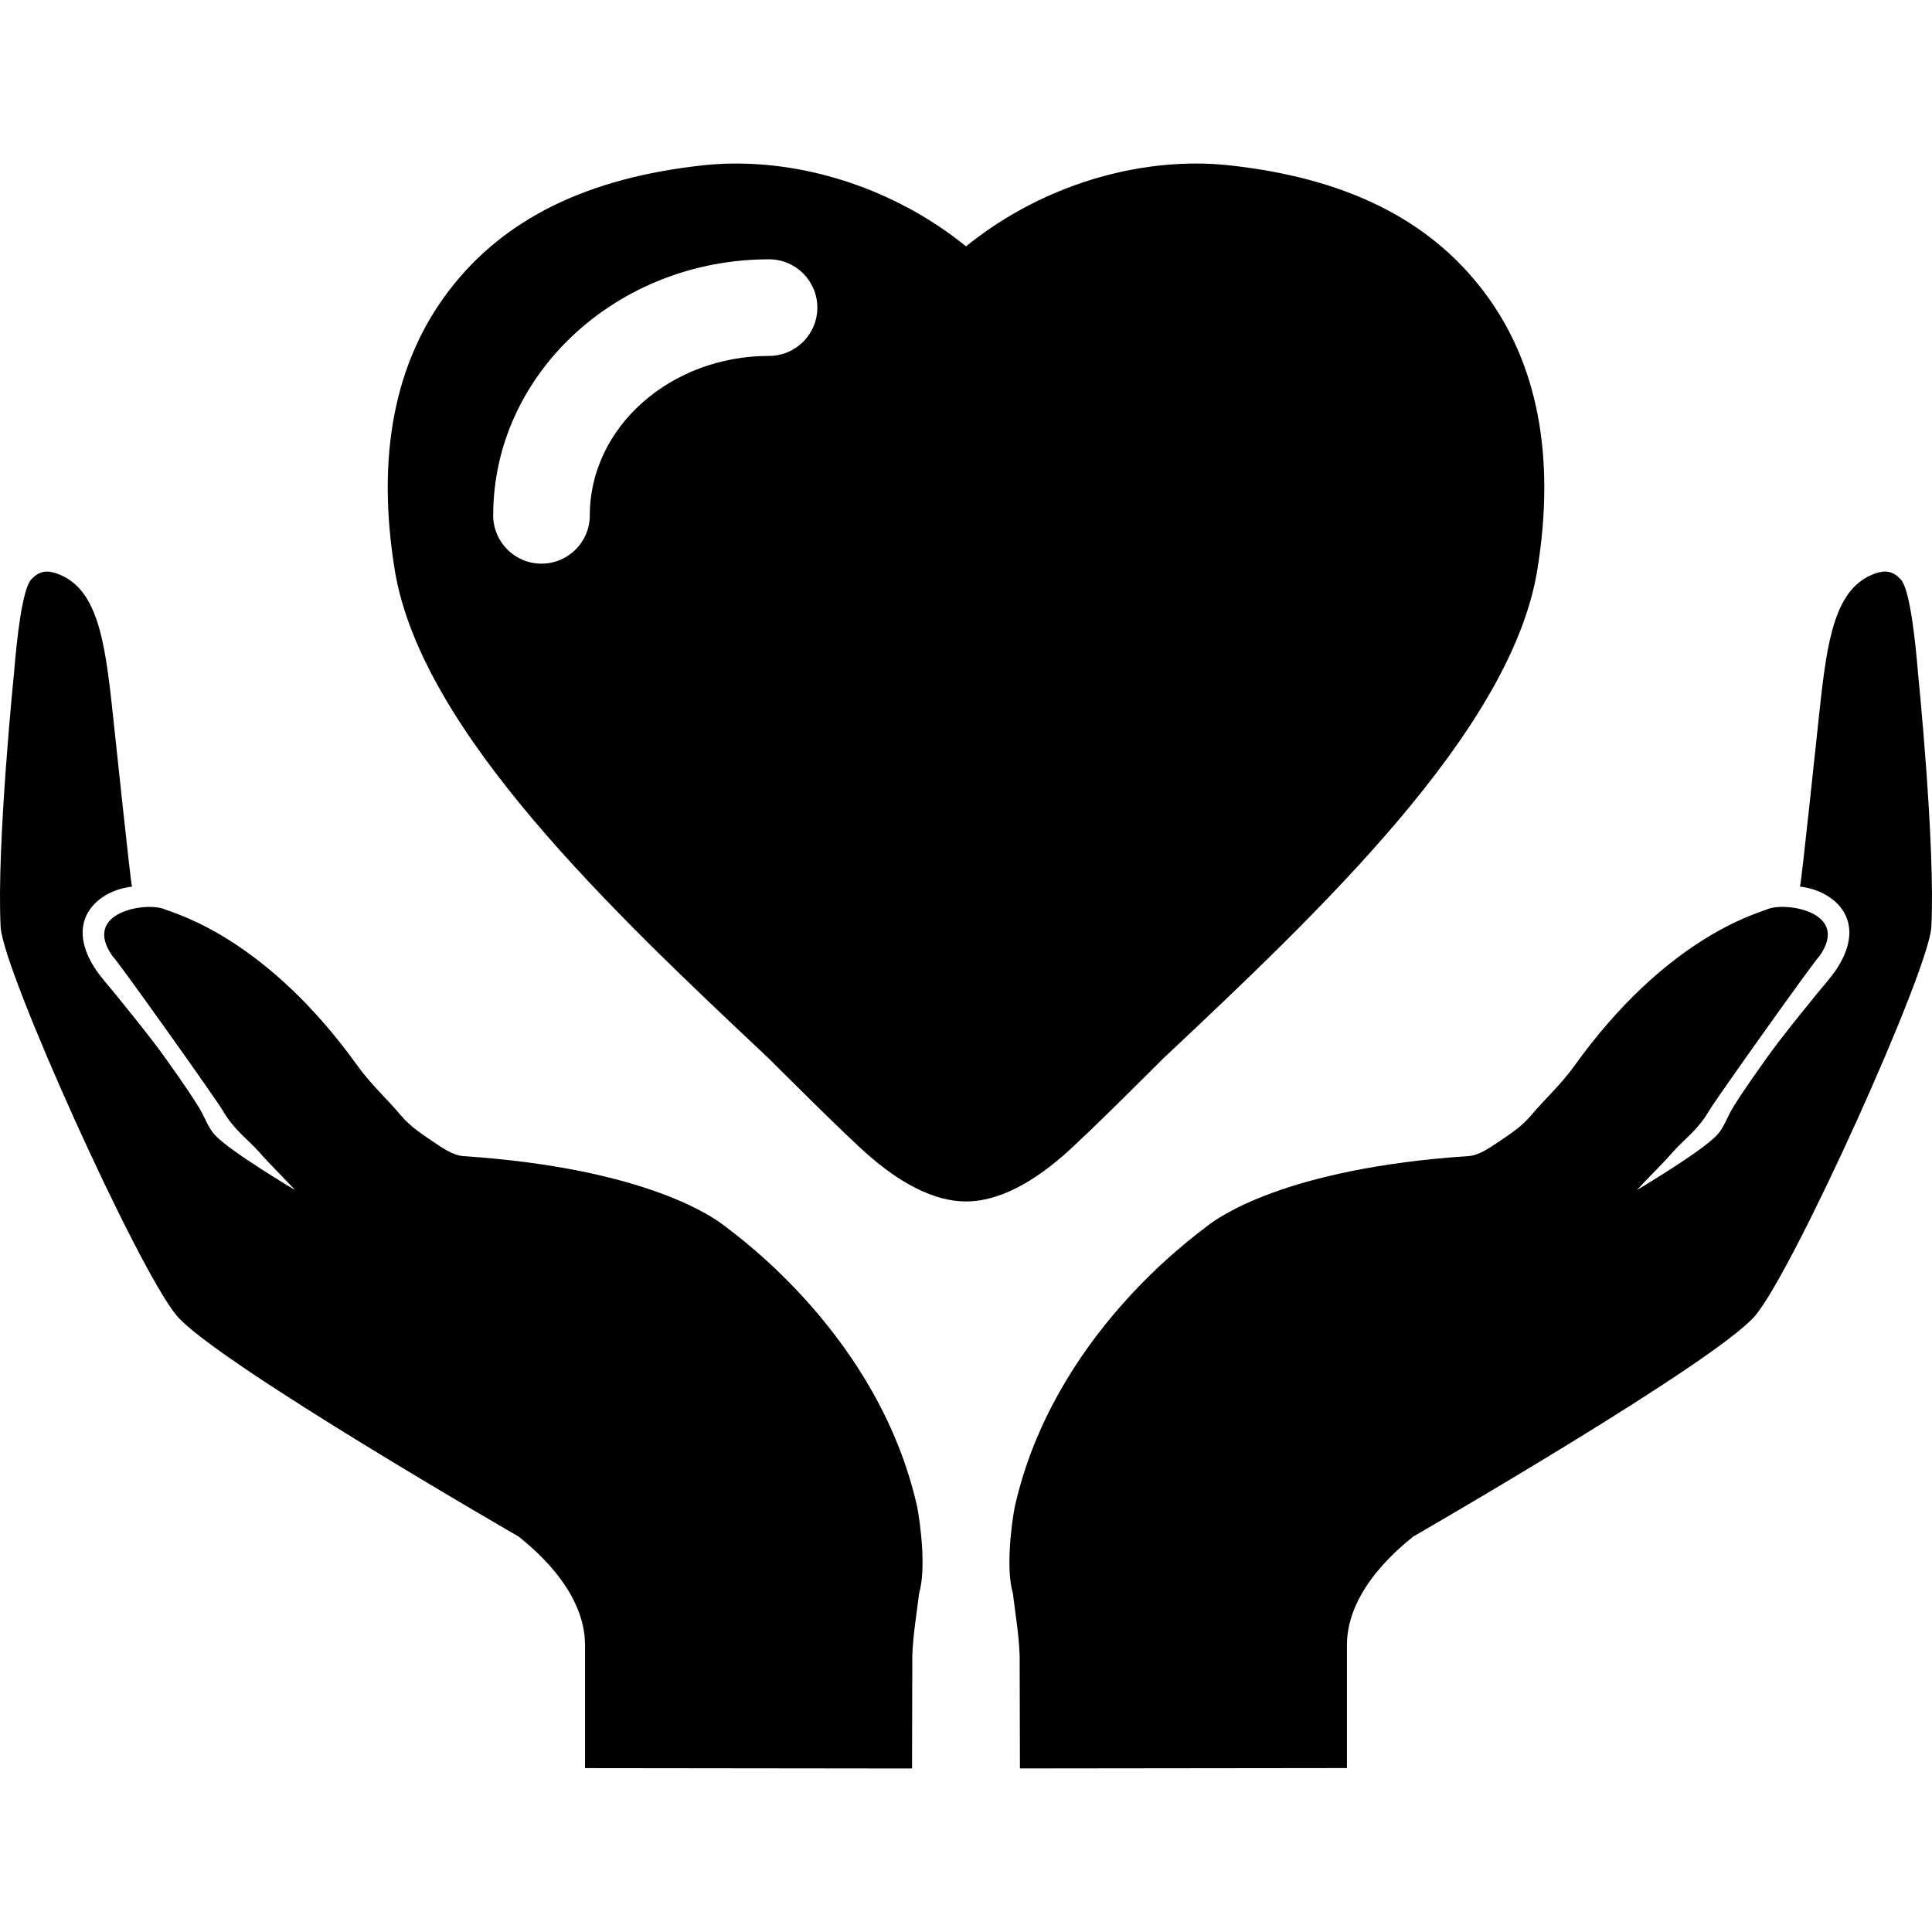
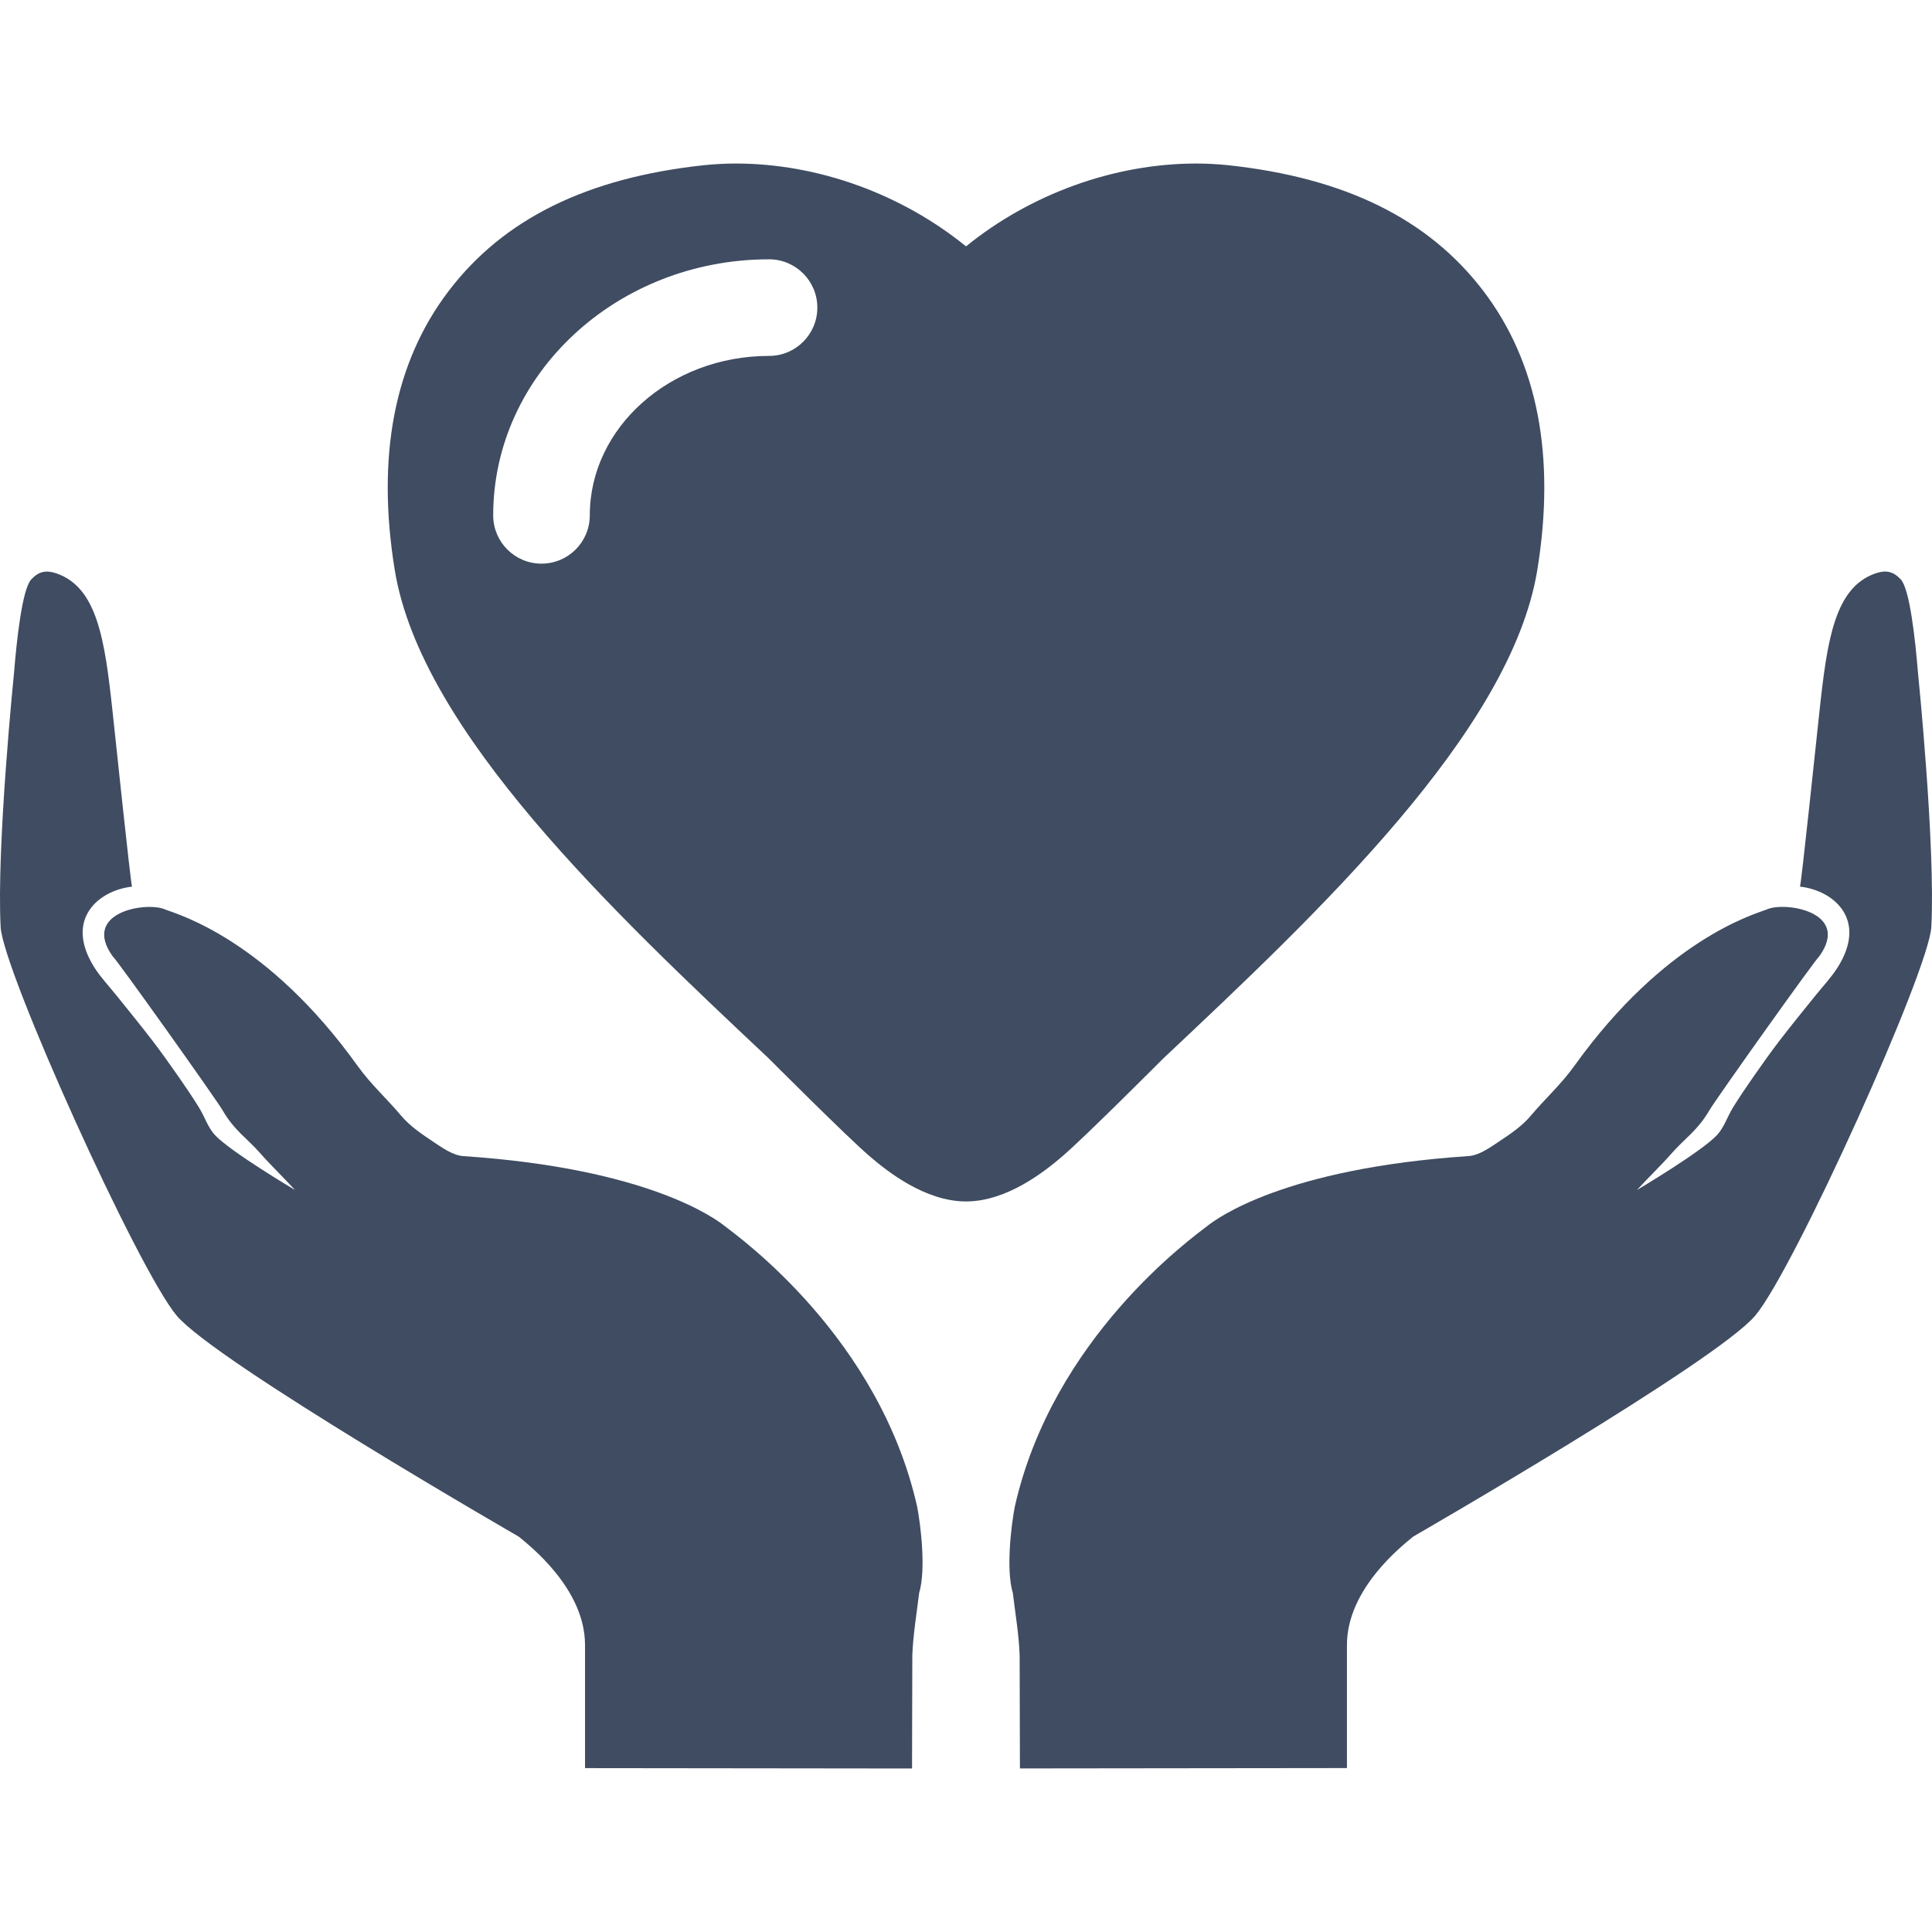
<svg xmlns="http://www.w3.org/2000/svg" version="1.1" id="Capa_1" x="0px" y="0px" width="125.041px" height="125.041px" viewBox="0 0 125.041 125.041" style="enable-background:new 0 0 125.041 125.041;" xml:space="preserve">
-   <g>
-     <g>
-       <path d="M46.864,79.32c-0.546-0.424-4.877-3.699-16.893-4.496c-0.661-0.055-1.327-0.523-1.914-0.917    c-0.747-0.497-1.523-1.019-2.089-1.692c-0.92-1.098-1.959-2.021-2.832-3.24c-5.842-8.145-11.567-9.78-12.423-10.103    c-1.14-0.55-5.507,0.127-3.409,3.039c0.133,0.022,6.68,9.219,7.105,9.954c0.752,1.298,1.603,1.828,2.402,2.74    c0.73,0.832,1.538,1.597,2.284,2.414c0,0-4.187-2.479-5.19-3.564c-0.447-0.486-0.662-1.184-1.018-1.762    c-0.412-0.666-0.85-1.315-1.297-1.957c-0.56-0.801-1.123-1.6-1.717-2.375c-0.758-0.987-1.545-1.953-2.326-2.924    c-0.486-0.604-1.035-1.187-1.436-1.817c-1.98-3.128,0.281-4.999,2.433-5.235c-0.104-0.36-1.094-9.819-1.267-11.407    c-0.494-4.56-0.982-7.938-3.596-8.857c-0.674-0.238-1.15-0.158-1.652,0.372c-0.594,0.624-0.948,3.936-1.119,6.03    c0,0-1.143,11.236-0.868,16.479c0.147,2.812,8.882,22.156,11.392,25.145c2.508,2.988,22.139,14.305,22.139,14.305    c0.656,0.546,4.291,3.345,4.291,7.015v7.968l21.164,0.024l0.018-7.312c0.049-1.351,0.279-2.694,0.441-4.041    c0.461-1.537,0.092-4.441-0.123-5.569C56.906,86.566,47.854,80.085,46.864,79.32z" />
-       <path d="M124.132,43.521c-0.172-2.095-0.525-5.406-1.119-6.03c-0.502-0.53-0.979-0.61-1.653-0.372    c-2.611,0.92-3.102,4.298-3.595,8.857c-0.174,1.588-1.163,11.047-1.268,11.407c2.151,0.236,4.414,2.107,2.433,5.235    c-0.4,0.632-0.948,1.214-1.435,1.818c-0.781,0.97-1.569,1.936-2.327,2.922c-0.595,0.775-1.157,1.574-1.716,2.375    c-0.447,0.643-0.887,1.291-1.298,1.957c-0.354,0.578-0.569,1.274-1.019,1.763c-1.004,1.087-5.19,3.565-5.19,3.565    c0.746-0.818,1.556-1.584,2.285-2.416c0.799-0.91,1.649-1.441,2.401-2.74c0.427-0.734,6.974-9.931,7.105-9.953    c2.099-2.912-2.27-3.589-3.409-3.039c-0.855,0.322-6.58,1.958-12.423,10.102c-0.872,1.219-1.912,2.145-2.832,3.241    c-0.565,0.675-1.343,1.195-2.09,1.692c-0.587,0.393-1.253,0.861-1.914,0.916c-12.016,0.798-16.346,4.074-16.893,4.498    c-0.989,0.766-10.041,7.244-12.5,18.214c-0.216,1.128-0.584,4.032-0.123,5.569c0.162,1.347,0.393,2.69,0.441,4.041l0.018,7.312    l21.164-0.024v-7.968c0-3.67,3.635-6.469,4.291-7.015c0,0,19.63-11.314,22.139-14.305c2.51-2.988,11.243-22.332,11.392-25.145    C125.274,54.757,124.132,43.521,124.132,43.521z" />
-       <path d="M75.276,68.515c10.04-9.445,22.504-21.171,24.217-31.607c1.201-7.38,0.026-13.463-3.492-18.081    c-3.553-4.662-8.956-7.323-16.523-8.136c-0.729-0.073-1.393-0.107-2.053-0.107c-5.353,0-10.756,1.994-14.903,5.361    c-4.146-3.367-9.551-5.361-14.902-5.361c-0.66,0-1.323,0.034-2.053,0.107C38,11.503,32.594,14.165,29.043,18.827    c-3.52,4.618-4.694,10.701-3.492,18.081c1.712,10.437,14.176,22.163,24.216,31.607c0,0,5.008,5.025,6.513,6.315    c1.131,0.972,3.585,2.929,6.242,2.929c2.658,0,5.112-1.957,6.243-2.929C70.269,73.541,75.276,68.515,75.276,68.515z     M49.773,23.035c-6.396,0-11.601,4.629-11.601,10.319c0,1.727-1.399,3.126-3.127,3.126c-1.727,0-3.125-1.399-3.125-3.126    c0-9.138,8.008-16.571,17.853-16.571c1.727,0,3.126,1.399,3.126,3.126S51.5,23.035,49.773,23.035z" />
+   <defs id="defs3201" />
+   <g id="g3159" style="fill:#3f4c61;fill-opacity:1">
+     <g id="g3161" style="fill:#3f4c61;fill-opacity:1">
+       <path d="M46.864,79.32c-0.546-0.424-4.877-3.699-16.893-4.496c-0.661-0.055-1.327-0.523-1.914-0.917    c-0.747-0.497-1.523-1.019-2.089-1.692c-0.92-1.098-1.959-2.021-2.832-3.24c-5.842-8.145-11.567-9.78-12.423-10.103    c-1.14-0.55-5.507,0.127-3.409,3.039c0.133,0.022,6.68,9.219,7.105,9.954c0.752,1.298,1.603,1.828,2.402,2.74    c0.73,0.832,1.538,1.597,2.284,2.414c0,0-4.187-2.479-5.19-3.564c-0.447-0.486-0.662-1.184-1.018-1.762    c-0.412-0.666-0.85-1.315-1.297-1.957c-0.56-0.801-1.123-1.6-1.717-2.375c-0.758-0.987-1.545-1.953-2.326-2.924    c-0.486-0.604-1.035-1.187-1.436-1.817c-1.98-3.128,0.281-4.999,2.433-5.235c-0.104-0.36-1.094-9.819-1.267-11.407    c-0.494-4.56-0.982-7.938-3.596-8.857c-0.674-0.238-1.15-0.158-1.652,0.372c-0.594,0.624-0.948,3.936-1.119,6.03    c0,0-1.143,11.236-0.868,16.479c0.147,2.812,8.882,22.156,11.392,25.145c2.508,2.988,22.139,14.305,22.139,14.305    c0.656,0.546,4.291,3.345,4.291,7.015v7.968l21.164,0.024l0.018-7.312c0.049-1.351,0.279-2.694,0.441-4.041    c0.461-1.537,0.092-4.441-0.123-5.569C56.906,86.566,47.854,80.085,46.864,79.32z" id="path3163" style="fill:#3f4c61;fill-opacity:1" />
+       <path d="M124.132,43.521c-0.172-2.095-0.525-5.406-1.119-6.03c-0.502-0.53-0.979-0.61-1.653-0.372    c-2.611,0.92-3.102,4.298-3.595,8.857c-0.174,1.588-1.163,11.047-1.268,11.407c2.151,0.236,4.414,2.107,2.433,5.235    c-0.4,0.632-0.948,1.214-1.435,1.818c-0.781,0.97-1.569,1.936-2.327,2.922c-0.595,0.775-1.157,1.574-1.716,2.375    c-0.447,0.643-0.887,1.291-1.298,1.957c-0.354,0.578-0.569,1.274-1.019,1.763c-1.004,1.087-5.19,3.565-5.19,3.565    c0.746-0.818,1.556-1.584,2.285-2.416c0.799-0.91,1.649-1.441,2.401-2.74c0.427-0.734,6.974-9.931,7.105-9.953    c2.099-2.912-2.27-3.589-3.409-3.039c-0.855,0.322-6.58,1.958-12.423,10.102c-0.872,1.219-1.912,2.145-2.832,3.241    c-0.565,0.675-1.343,1.195-2.09,1.692c-0.587,0.393-1.253,0.861-1.914,0.916c-12.016,0.798-16.346,4.074-16.893,4.498    c-0.989,0.766-10.041,7.244-12.5,18.214c-0.216,1.128-0.584,4.032-0.123,5.569c0.162,1.347,0.393,2.69,0.441,4.041l0.018,7.312    l21.164-0.024v-7.968c0-3.67,3.635-6.469,4.291-7.015c0,0,19.63-11.314,22.139-14.305c2.51-2.988,11.243-22.332,11.392-25.145    C125.274,54.757,124.132,43.521,124.132,43.521z" id="path3165" style="fill:#3f4c61;fill-opacity:1" />
+       <path d="M75.276,68.515c10.04-9.445,22.504-21.171,24.217-31.607c1.201-7.38,0.026-13.463-3.492-18.081    c-3.553-4.662-8.956-7.323-16.523-8.136c-0.729-0.073-1.393-0.107-2.053-0.107c-5.353,0-10.756,1.994-14.903,5.361    c-4.146-3.367-9.551-5.361-14.902-5.361c-0.66,0-1.323,0.034-2.053,0.107C38,11.503,32.594,14.165,29.043,18.827    c-3.52,4.618-4.694,10.701-3.492,18.081c1.712,10.437,14.176,22.163,24.216,31.607c0,0,5.008,5.025,6.513,6.315    c1.131,0.972,3.585,2.929,6.242,2.929c2.658,0,5.112-1.957,6.243-2.929C70.269,73.541,75.276,68.515,75.276,68.515z     M49.773,23.035c-6.396,0-11.601,4.629-11.601,10.319c0,1.727-1.399,3.126-3.127,3.126c-1.727,0-3.125-1.399-3.125-3.126    c0-9.138,8.008-16.571,17.853-16.571c1.727,0,3.126,1.399,3.126,3.126S51.5,23.035,49.773,23.035z" id="path3167" style="fill:#3f4c61;fill-opacity:1" />
    </g>
  </g>
-   <g>
- </g>
-   <g>
- </g>
-   <g>
- </g>
-   <g>
- </g>
-   <g>
- </g>
-   <g>
- </g>
-   <g>
- </g>
-   <g>
- </g>
-   <g>
- </g>
-   <g>
- </g>
-   <g>
- </g>
-   <g>
- </g>
-   <g>
- </g>
-   <g>
- </g>
-   <g>
- </g>
+   <g id="g3169" />
+   <g id="g3171" />
+   <g id="g3173" />
+   <g id="g3175" />
+   <g id="g3177" />
+   <g id="g3179" />
+   <g id="g3181" />
+   <g id="g3183" />
+   <g id="g3185" />
+   <g id="g3187" />
+   <g id="g3189" />
+   <g id="g3191" />
+   <g id="g3193" />
+   <g id="g3195" />
+   <g id="g3197" />
</svg>
